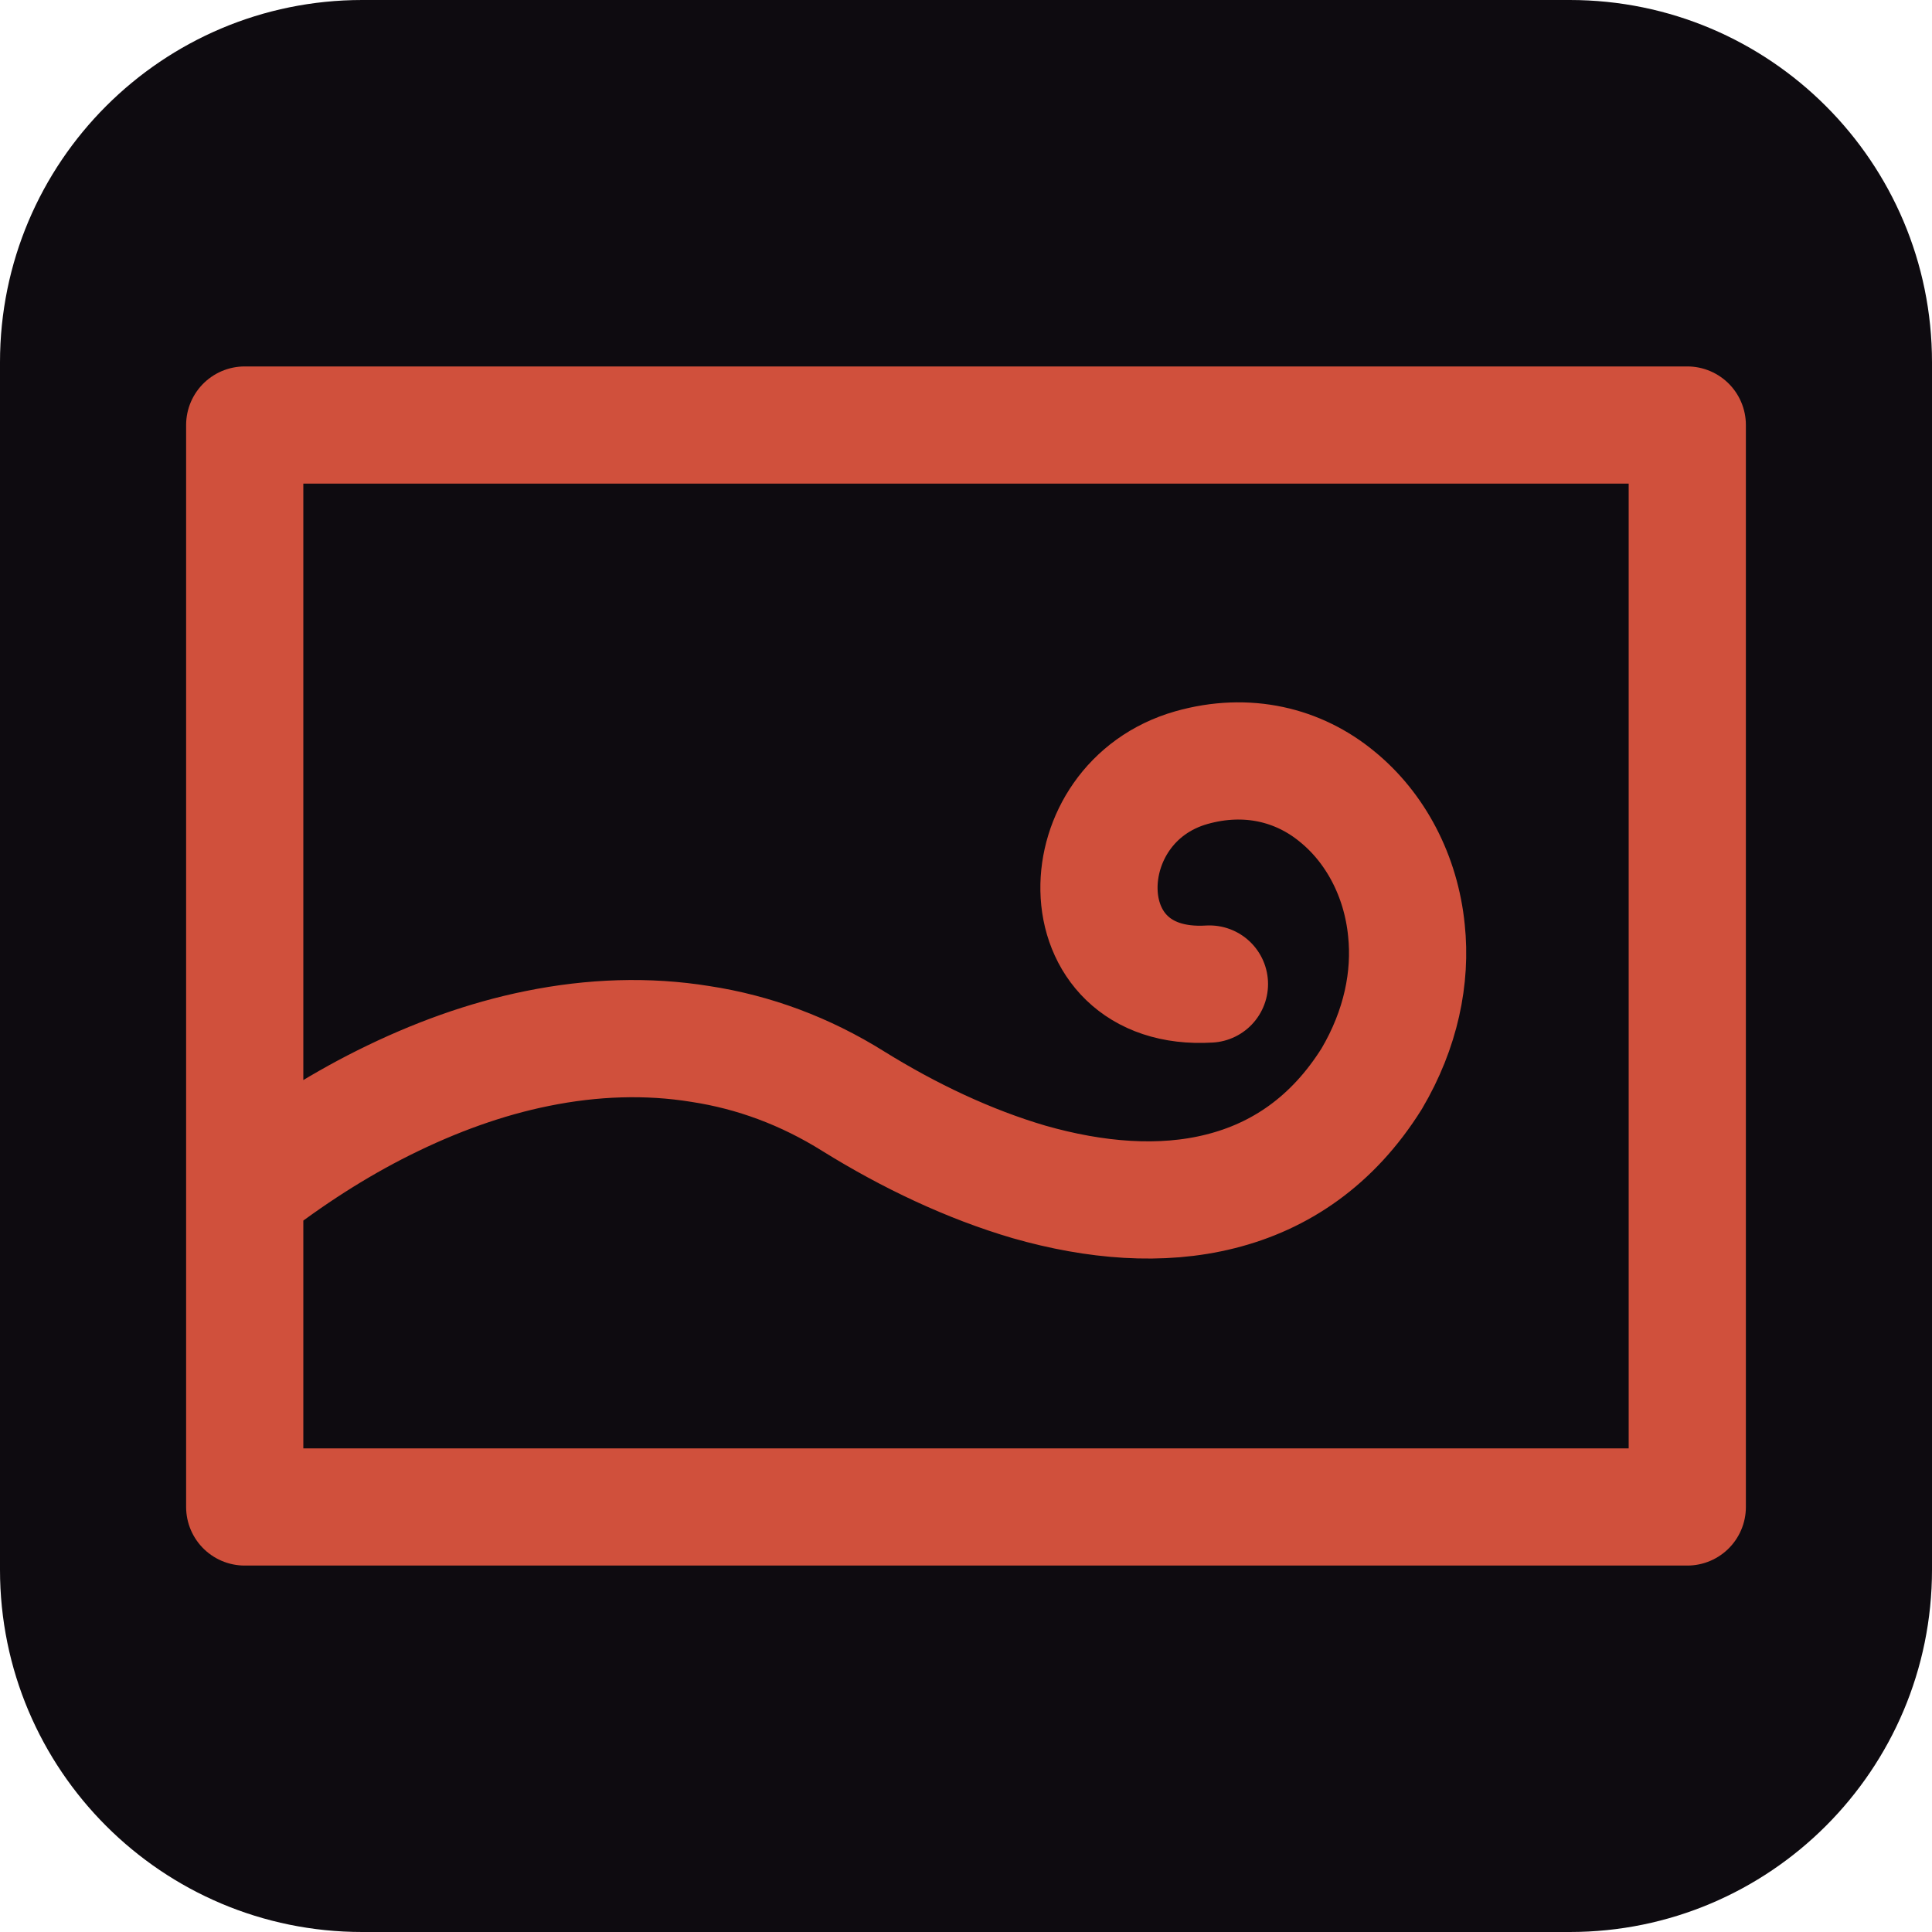
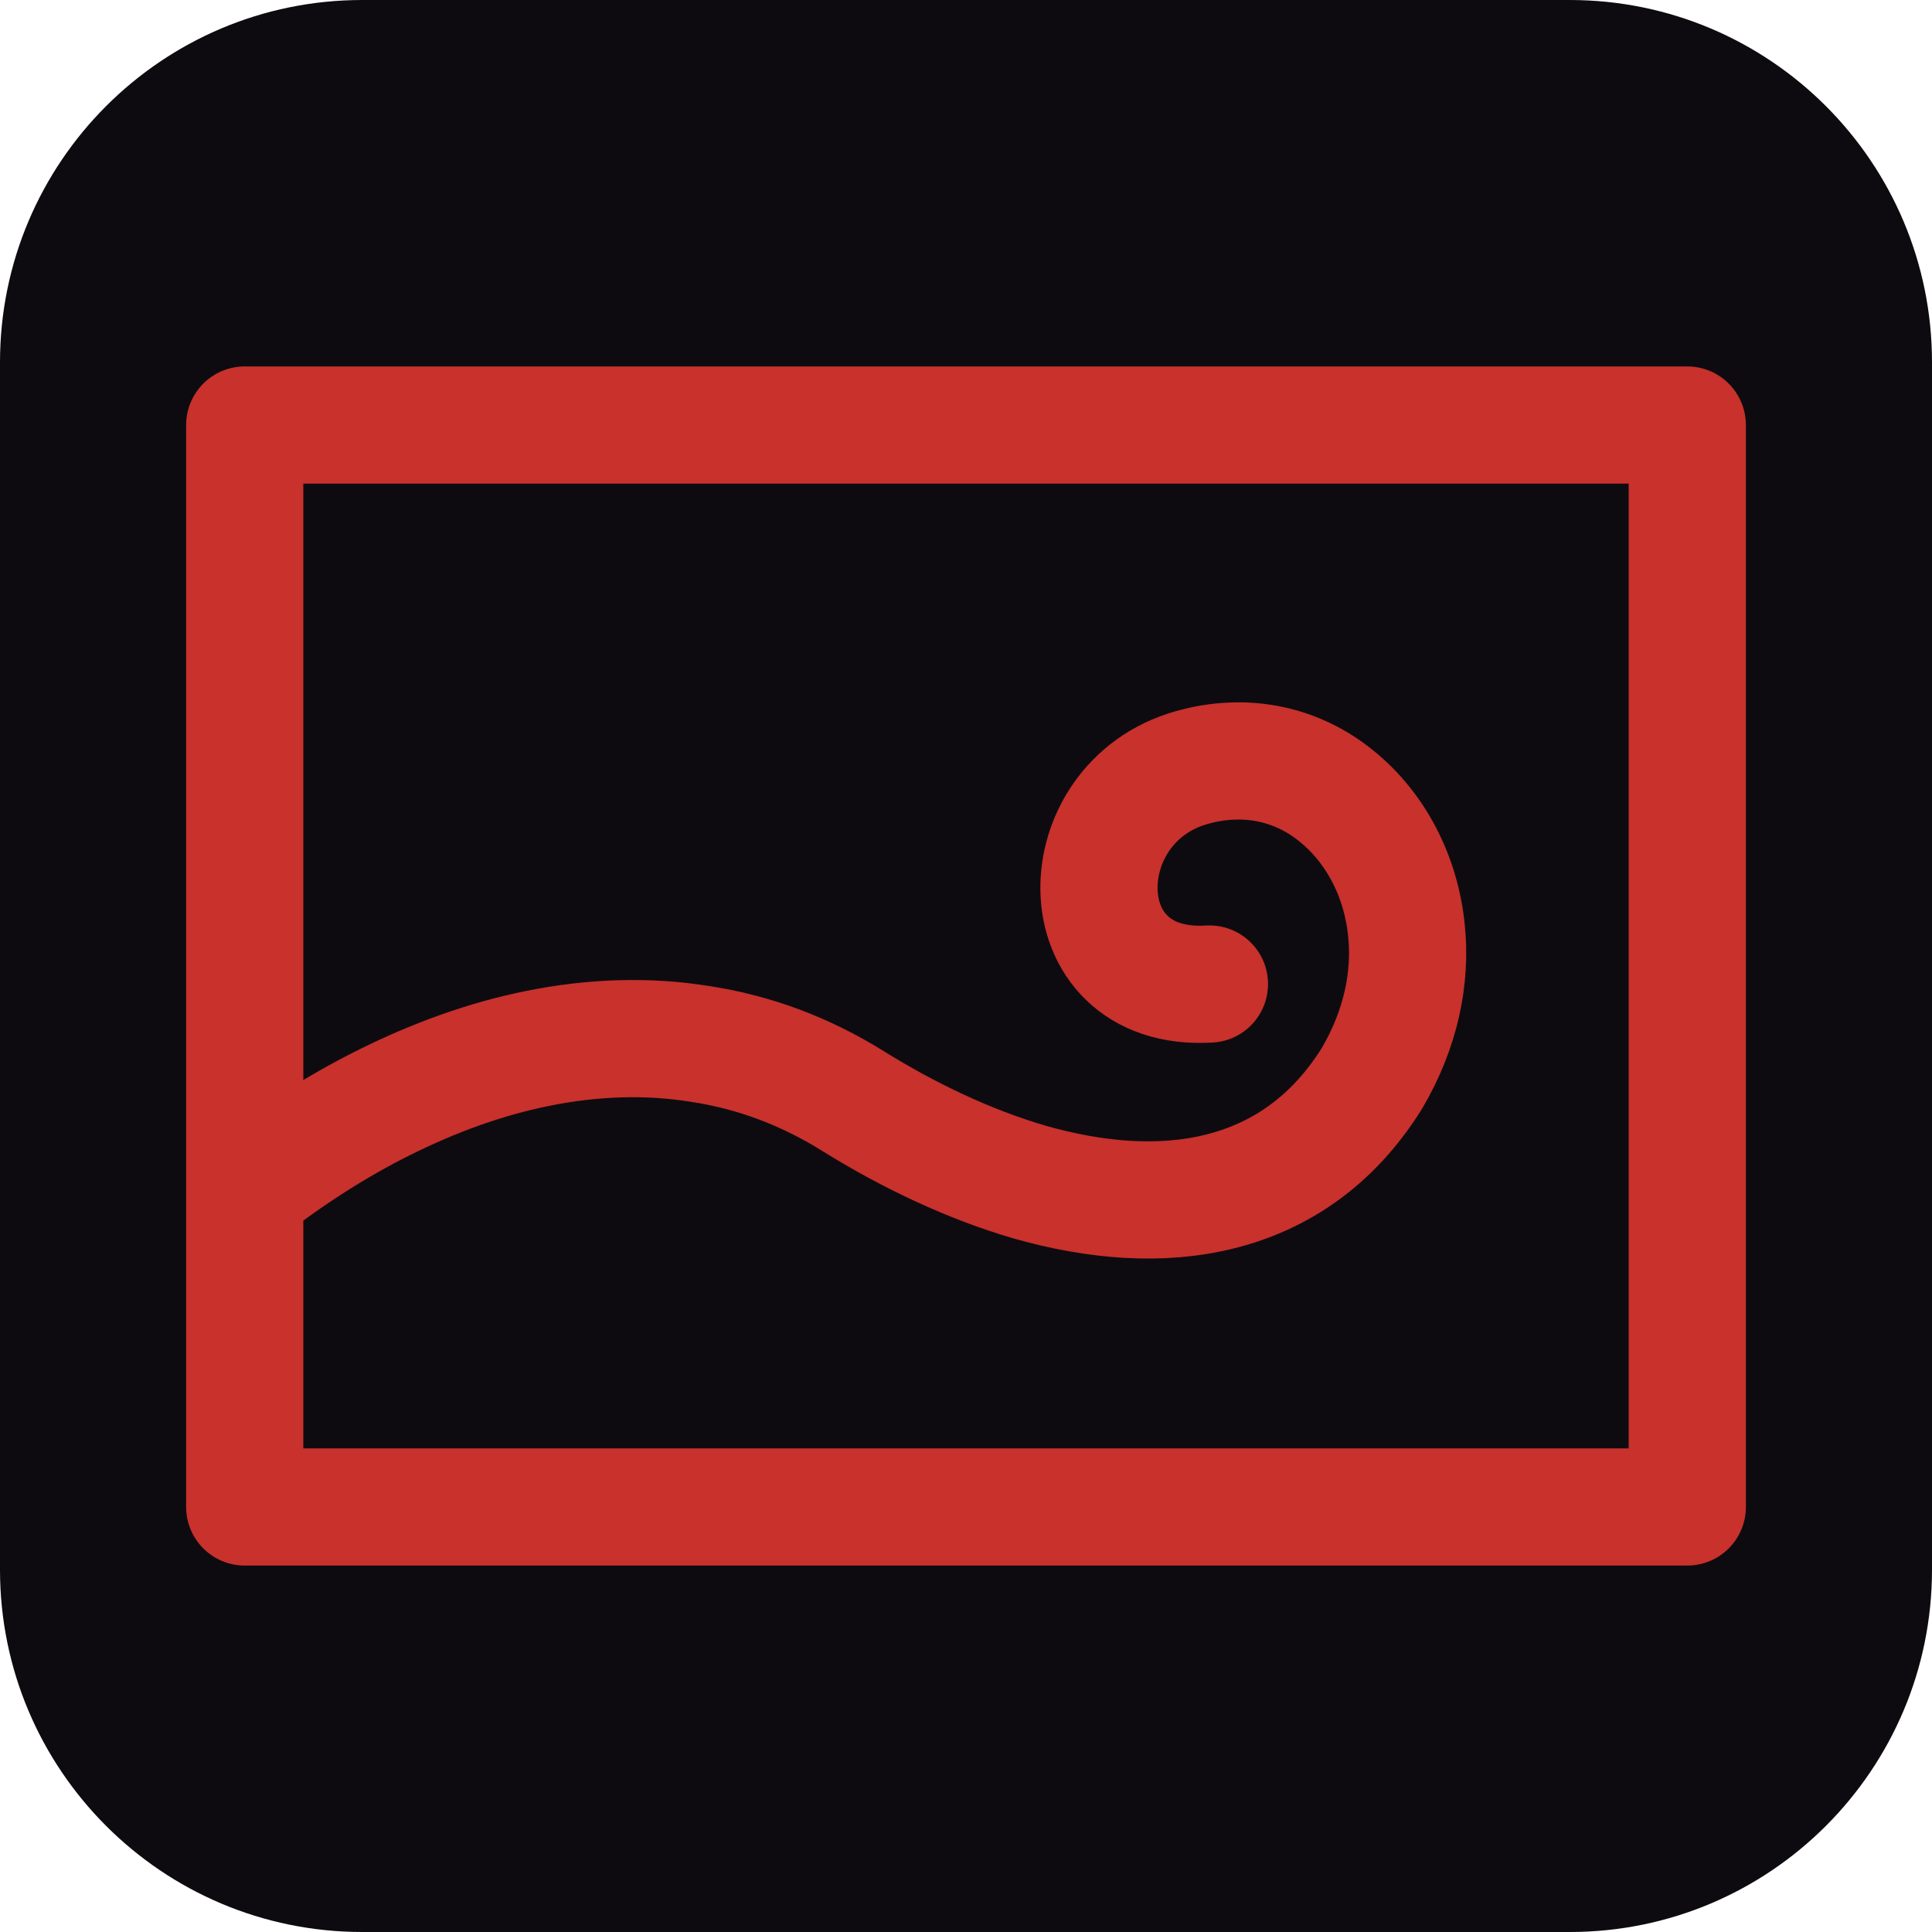
<svg xmlns="http://www.w3.org/2000/svg" viewBox="0 0 48 48">
  <rect width="48" height="48" rx="9" fill="#0e0b10" />
-   <path d="M8 29C8 27.87 8 26.73 8 25.6C8 24.47 8 23.33 8 22.2C8 21.07 8 19.93 8 18.8C8 17.67 8 16.53 8 15.4C8 14.27 8 13.13 8 12C9.19 12 10.37 12 11.56 12C12.74 12 13.93 12 15.11 12C16.3 12 17.48 12 18.67 12C19.85 12 21.04 12 22.22 12C23.41 12 24.59 12 25.78 12C26.96 12 28.15 12 29.33 12C30.52 12 31.7 12 32.89 12C34.07 12 35.26 12 36.44 12C37.63 12 38.81 12 40 12C40 13.14 40 14.29 40 15.43C40 16.57 40 17.71 40 18.86C40 20 40 21.14 40 22.29C40 23.43 40 24.57 40 25.71C40 26.86 40 28 40 29.14C40 30.29 40 31.43 40 32.57C40 33.71 40 34.86 40 36C38.81 36 37.63 36 36.44 36C35.26 36 34.07 36 32.89 36C31.7 36 30.52 36 29.33 36C28.15 36 26.96 36 25.78 36C24.59 36 23.41 36 22.22 36C21.04 36 19.85 36 18.67 36C17.48 36 16.3 36 15.11 36C13.93 36 12.74 36 11.56 36C10.37 36 9.19 36 8 36C8 34.83 8 33.67 8 32.5C8 31.33 8 30.17 8 29C9 28.22 10.03 27.56 11.07 27.04C12.21 26.47 13.35 26.06 14.49 25.83C15.72 25.58 16.94 25.54 18.11 25.73C19.29 25.91 20.43 26.33 21.5 27C22.74 27.77 24.07 28.4 25.4 28.79C26.87 29.21 28.33 29.33 29.64 29C30.96 28.67 32.13 27.89 33 26.5C33.65 25.4 33.88 24.25 33.77 23.21C33.65 22 33.08 20.93 32.23 20.24C31.38 19.54 30.24 19.25 29 19.6C27.63 19.99 26.93 21.2 26.95 22.31C26.97 23.46 27.77 24.5 29.4 24.4" transform="translate(24 24) scale(1.12) translate(-24 -24)" fill="none" stroke="#D0503C" stroke-width="2.6" stroke-linecap="round" stroke-linejoin="round" />
+   <path d="M8 29C8 27.87 8 26.73 8 25.6C8 24.47 8 23.33 8 22.2C8 21.07 8 19.93 8 18.8C8 17.67 8 16.53 8 15.4C8 14.27 8 13.13 8 12C9.19 12 10.37 12 11.56 12C12.74 12 13.93 12 15.11 12C16.3 12 17.48 12 18.67 12C19.85 12 21.04 12 22.22 12C23.41 12 24.59 12 25.78 12C26.96 12 28.15 12 29.33 12C30.52 12 31.7 12 32.89 12C34.07 12 35.26 12 36.44 12C37.63 12 38.81 12 40 12C40 13.14 40 14.29 40 15.43C40 16.57 40 17.71 40 18.86C40 20 40 21.14 40 22.29C40 23.43 40 24.57 40 25.71C40 26.86 40 28 40 29.14C40 30.29 40 31.43 40 32.57C40 33.71 40 34.86 40 36C38.81 36 37.63 36 36.44 36C35.26 36 34.07 36 32.89 36C31.7 36 30.52 36 29.33 36C28.15 36 26.96 36 25.78 36C24.59 36 23.41 36 22.22 36C21.04 36 19.85 36 18.67 36C17.48 36 16.3 36 15.11 36C13.93 36 12.74 36 11.56 36C10.37 36 9.19 36 8 36C8 34.83 8 33.67 8 32.5C8 31.33 8 30.17 8 29C9 28.22 10.03 27.56 11.07 27.04C12.21 26.47 13.35 26.06 14.49 25.83C15.72 25.58 16.94 25.54 18.11 25.73C19.29 25.91 20.43 26.33 21.5 27C22.74 27.77 24.07 28.4 25.4 28.79C26.87 29.21 28.33 29.33 29.64 29C30.96 28.67 32.13 27.89 33 26.5C33.65 25.4 33.88 24.25 33.77 23.21C33.65 22 33.08 20.93 32.23 20.24C31.38 19.54 30.24 19.25 29 19.6C27.63 19.99 26.93 21.2 26.95 22.31C26.97 23.46 27.77 24.5 29.4 24.4" transform="translate(24 24) scale(1.12) translate(-24 -24)" fill="none" stroke="#C8312C" stroke-width="2.6" stroke-linecap="round" stroke-linejoin="round" />
</svg>
